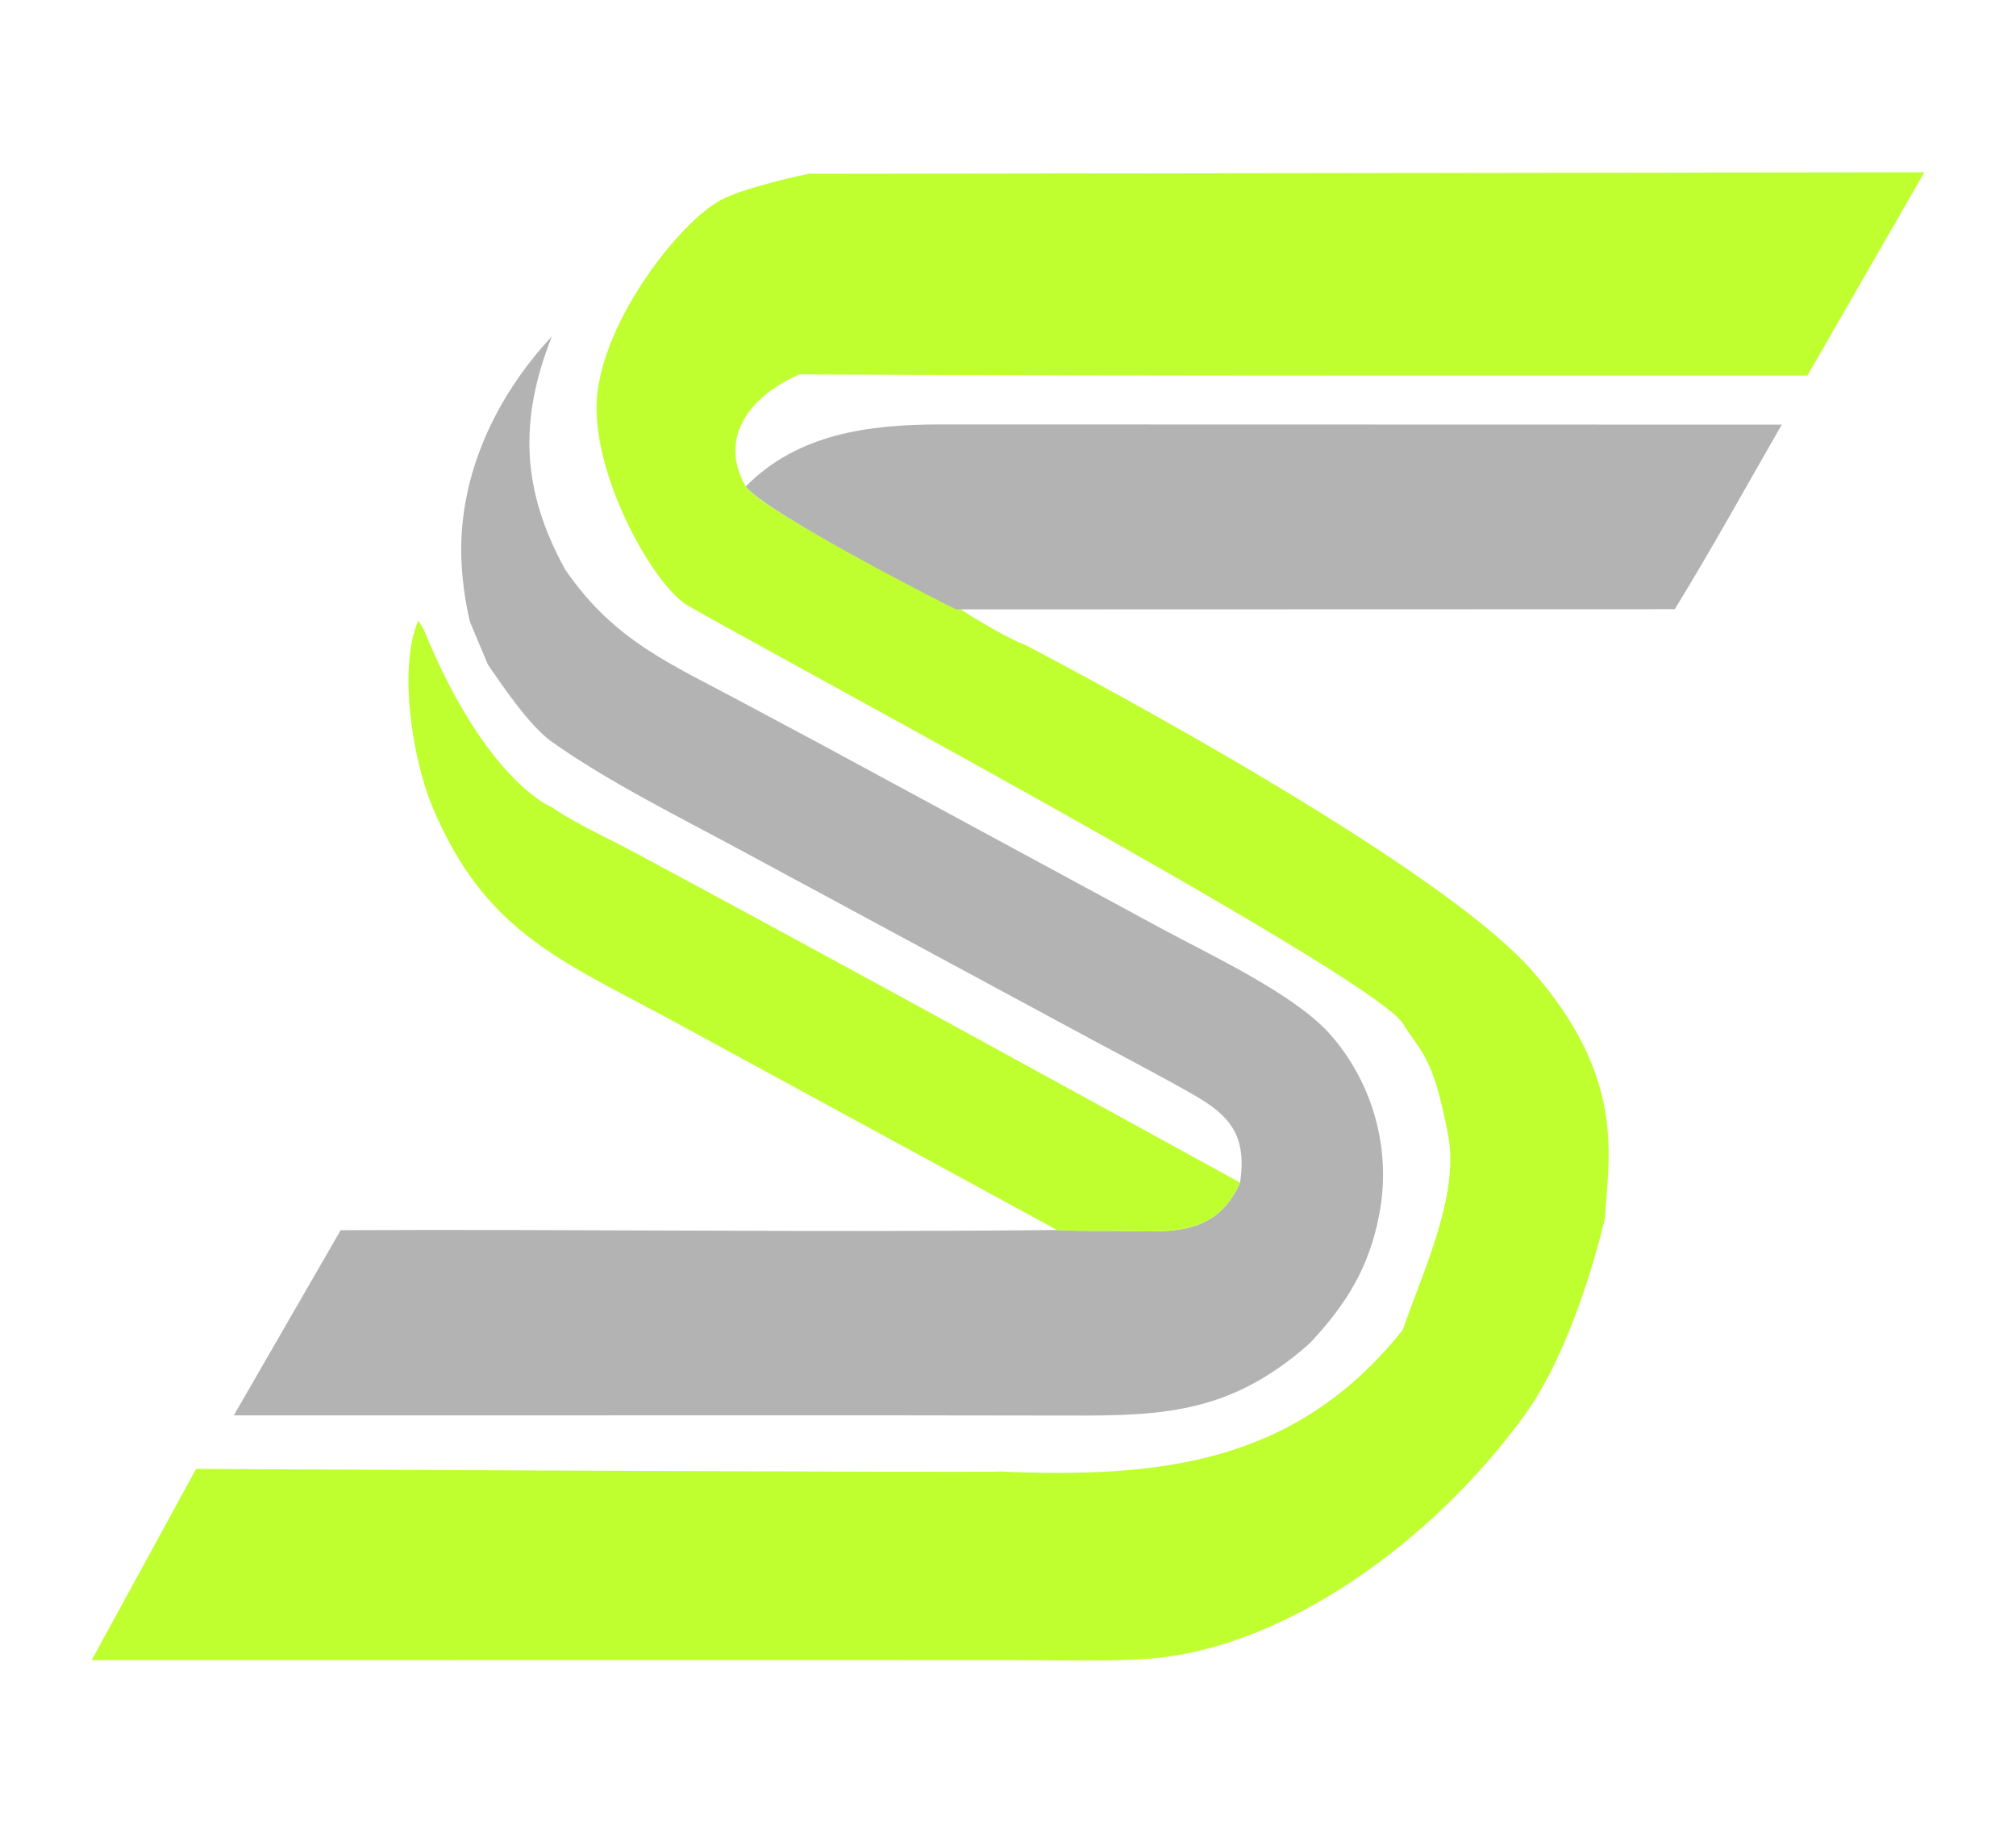
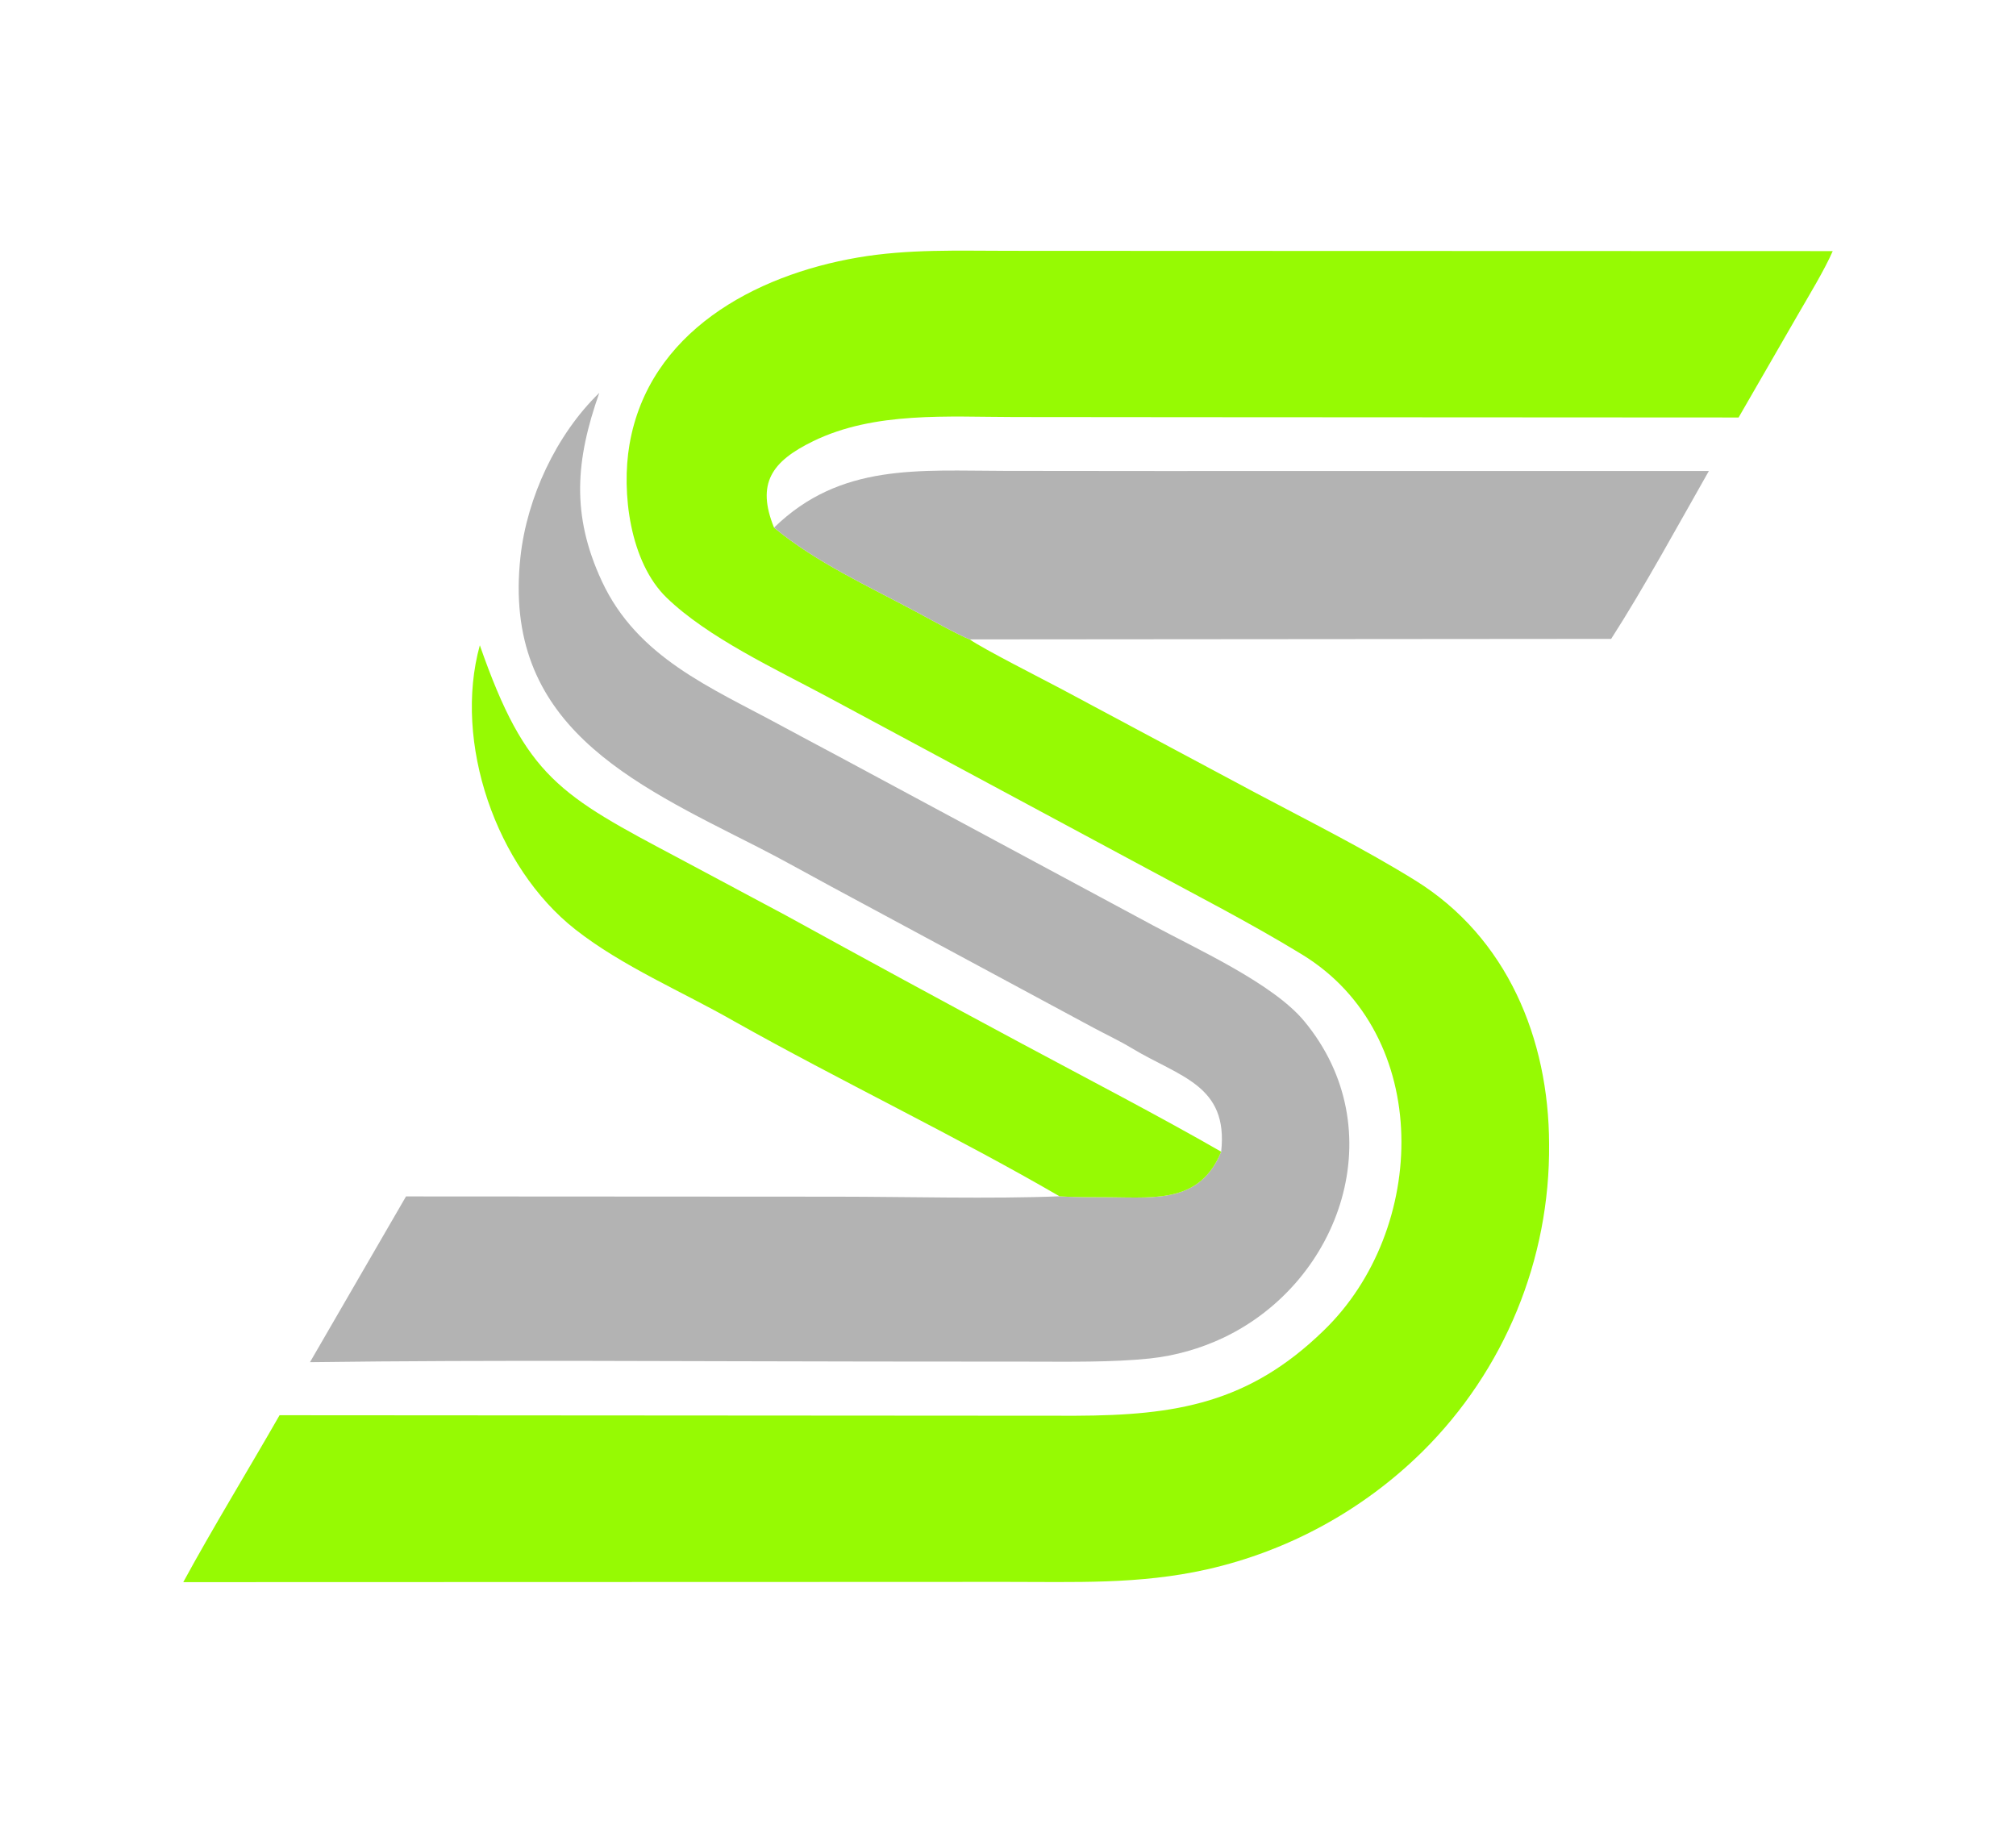
<svg xmlns="http://www.w3.org/2000/svg" width="550" height="500" viewBox="0 0 550 500" version="1.1" id="svg27">
  <defs id="defs9">
    <linearGradient id="gradient_0" gradientUnits="userSpaceOnUse" x1="1093.889" y1="773.866" x2="1094.907" y2="778.254">
      <stop offset="0" stop-color="#FAFFF2" id="stop8" />
      <stop offset="1" stop-color="#FFF8FB" id="stop9" />
    </linearGradient>
  </defs>
-   <path d="M 220.548,47.411 525,47 493.102,102.462 c -0.032,-0.045 -201.442,0.17 -274.931,-0.337 -12.365,5.249 -22.714,16.446 -14.742,30.594 5.742,7.02 41.983,25.11 52.2,30.693 l 0.501,-0.014 c 2.13,1.436 3.469,2.607 6.023,2.852 3.066,2.127 14.033,8.605 17.359,9.584 0,0 110.8,57.485 138.405,88.897 25.98,29.562 20.849,51.194 19.957,67.46 0,0 -7.508,34.053 -22.015,53.996 -25.399,34.917 -65.676,63.427 -102.123,66.31 -10.508,0.802 -24.847,0.404 -35.588,0.403 l -61.494,-0.029 -191.654,0.029 28.487,-52.167 c 0,0 219.112,1.099 219.104,0.701 43.445,1.821 80.734,-1.812 110.071,-38.585 5.919,-16.9 15.531,-36.967 12.389,-53.332 -4.062,-21.154 -6.942,-21.783 -12.361,-30.336 -8.727,-13.775 -189.305,-109.905 -195.944,-114.566 -9.417,-6.611 -25.483,-35.876 -23.877,-56.151 1.675,-21.147 22.448,-47.827 33.812,-53.914 6.672,-3.574 23.868,-7.139 23.868,-7.139 z" id="path2" style="fill:#bfff30;fill-opacity:1;stroke-width:0.665" />
-   <path d="m 128.217,169.666 c -1.348,-5.68 -2.138,-11.48 -2.357,-17.314 -0.75,-22.744 9.404,-44.167 24.689,-60.578 -9.074,23.017 -8.224,41.996 3.633,63.596 13.497,19.598 28.454,25.513 48.935,36.539 6.784,3.652 13.672,7.276 20.458,10.924 l 93.534,50.616 c 13.455,7.264 35.808,17.668 45.598,28.519 11.838,13.333 16.873,31.377 13.661,48.917 -2.707,14.66 -8.998,24.912 -19.061,35.597 -23.105,20.511 -42.618,19.746 -71.403,19.689 l -46.429,-0.059 -175.696,0.024 29.161,-50.529 c 64.981,-0.317 130.546,0.669 195.424,-0.057 4.735,0.293 9.943,0.247 14.718,0.249 14.492,0.005 28.319,2.507 35.229,-13.182 2.487,-16.356 -6.199,-20.405 -18.942,-27.451 -7.256,-4.012 -14.712,-7.89 -22.008,-11.831 l -95.348,-51.438 c -16.608,-8.972 -36.192,-18.676 -51.455,-29.524 -6.038,-4.291 -13.168,-14.831 -17.446,-21.057 z" id="path15" style="fill:#b3b3b3;stroke-width:0.665;fill-opacity:1" />
-   <path d="m 203.429,132.719 c 14.392,-14.506 33.597,-16.853 52.914,-16.932 l 229.763,0.055 c -9.624,16.682 -19.141,34 -29.204,50.352 l -196.056,0.057 c -0.222,0.006 -51.051,-25.749 -57.417,-33.532 z" id="path16" style="fill:#b3b3b3;stroke-width:0.665;fill-opacity:1" />
-   <path style="fill:#bfff30;fill-opacity:1;stroke-width:0.665" d="m 114.126,169.277 1.505,2.527 c 17.019,41.586 34.983,48.446 34.983,48.446 6.092,4.244 14.795,8.192 21.515,11.758 55.58,29.861 110.875,60.25 166.183,90.61 -6.91,15.689 -20.737,13.187 -35.229,13.182 -4.775,-0.002 -9.983,0.044 -14.718,-0.249 L 181.569,277.441 c -29.367,-15.732 -49.763,-23.927 -63.749,-57.689 -5.21,-12.579 -9.301,-37.715 -3.694,-50.475 z" id="path20" />
+   <g id="g5" transform="matrix(0.6085153,0,0,0.6085153,-319.8167,-90.06544)">
+     <path fill="#96fa03" transform="scale(1.45461,1.45443)" d="m 447.48,537.999 245.364,0.159 c 30.933,-0.106 53.422,-3.833 76.46,-26.275 32.087,-30.98 33.926,-91.076 -6.681,-115.897 -16.12,-9.853 -33.049,-18.501 -49.672,-27.499 l -96.766,-52.012 c -15.908,-8.523 -36.638,-18.154 -49.38,-30.449 -11.387,-10.988 -14.008,-32.511 -11.471,-47.262 5.95,-34.59 38.45,-52.143 70.331,-57.613 15.562,-2.669 30.912,-2.073 46.54,-2.073 l 56.536,0.027 197.446,0.059 c -2.493,5.769 -7.575,14.115 -10.817,19.744 l -18.197,31.546 -167.916,-0.09 -55.091,-0.05 c -20.623,-0.014 -43.243,-1.801 -62.202,7.431 -12.784,6.226 -17.605,13.008 -12.084,26.662 13.062,10.775 28.967,17.992 43.863,25.972 3.505,1.878 13.088,7.202 16.453,8.476 3.635,2.663 22.957,12.471 28.235,15.283 l 59.791,31.973 c 16.495,8.77 33.439,17.21 49.303,27.045 28.328,17.562 41.158,48.824 41.243,81.23 0.332,35.588 -13.75,69.796 -39.038,94.832 -18.309,18.055 -41.301,30.628 -66.379,36.298 -20.952,4.713 -40.89,3.834 -62.194,3.857 l -56.496,0.021 -196.861,0.057 c 8.839,-16.291 20.324,-35.09 29.68,-51.452 z" id="path2" />
+     <path fill="#4A4A48" transform="scale(1.45461,1.45443)" d="m 737.698,456.764 c 2.273,-20.599 -12.858,-23.025 -27.619,-31.937 -3.743,-2.26 -8.016,-4.261 -11.889,-6.342 l -80.716,-43.464 c -7.385,-3.977 -15.17,-8.39 -22.674,-12.196 -39.156,-19.86 -78.839,-37.72 -73.054,-89.587 2.016,-18.076 10.962,-37.468 24.273,-50.372 -7.249,20.622 -8.747,37.524 0.799,58.063 10.922,23.497 33.581,32.762 54.981,44.362 5.966,3.234 11.993,6.418 17.98,9.62 l 97.052,52.18 c 13.801,7.43 36.877,17.886 46.441,29.409 27.591,33.243 11.53,80.268 -24.884,97.609 -7.142,3.382 -14.799,5.545 -22.655,6.4 -11.723,1.228 -25.27,0.979 -37.164,0.975 l -49.191,-0.039 c -57.131,-0.039 -115.503,-0.547 -172.523,0.203 l 29.597,-51.092 132.709,0.075 c 21.459,0.012 47.706,0.737 68.724,-0.115 5.044,0.342 10.535,0.251 15.625,0.296 14.427,0.127 27.769,1.555 34.188,-14.048 z" id="path3" style="fill:#b3b3b3" />
+     <path fill="#4A4A48" transform="scale(1.45461,1.45443)" d="m 599.88,264.407 c 20.538,-20.001 44.634,-17.515 71.337,-17.494 l 46.326,0.044 170.464,-0.007 c -9.05,15.92 -20.36,36.627 -30.115,51.747 l -197.696,0.158 c -3.365,-1.274 -12.948,-6.598 -16.453,-8.476 -14.896,-7.98 -30.801,-15.197 -43.863,-25.972 z" id="path4" style="fill:#b3b3b3" />
+     <path fill="#96fa03" transform="scale(1.45461,1.45443)" d="m 509.204,300.665 c 14.219,40.767 24.526,46.14 61.843,65.912 l 32.732,17.491 c 24.099,13.267 48.27,26.401 72.513,39.402 20.201,10.854 41.582,21.92 61.406,33.294 -6.419,15.603 -19.761,14.175 -34.188,14.048 -5.09,-0.045 -10.581,0.046 -15.625,-0.296 -32.027,-18.58 -67.802,-35.678 -100.215,-53.908 -16.073,-9.208 -34.471,-16.901 -49.044,-28.353 -24.43,-19.197 -37.699,-57.655 -29.422,-87.59 z" id="path5" />
+   </g>
</svg>
